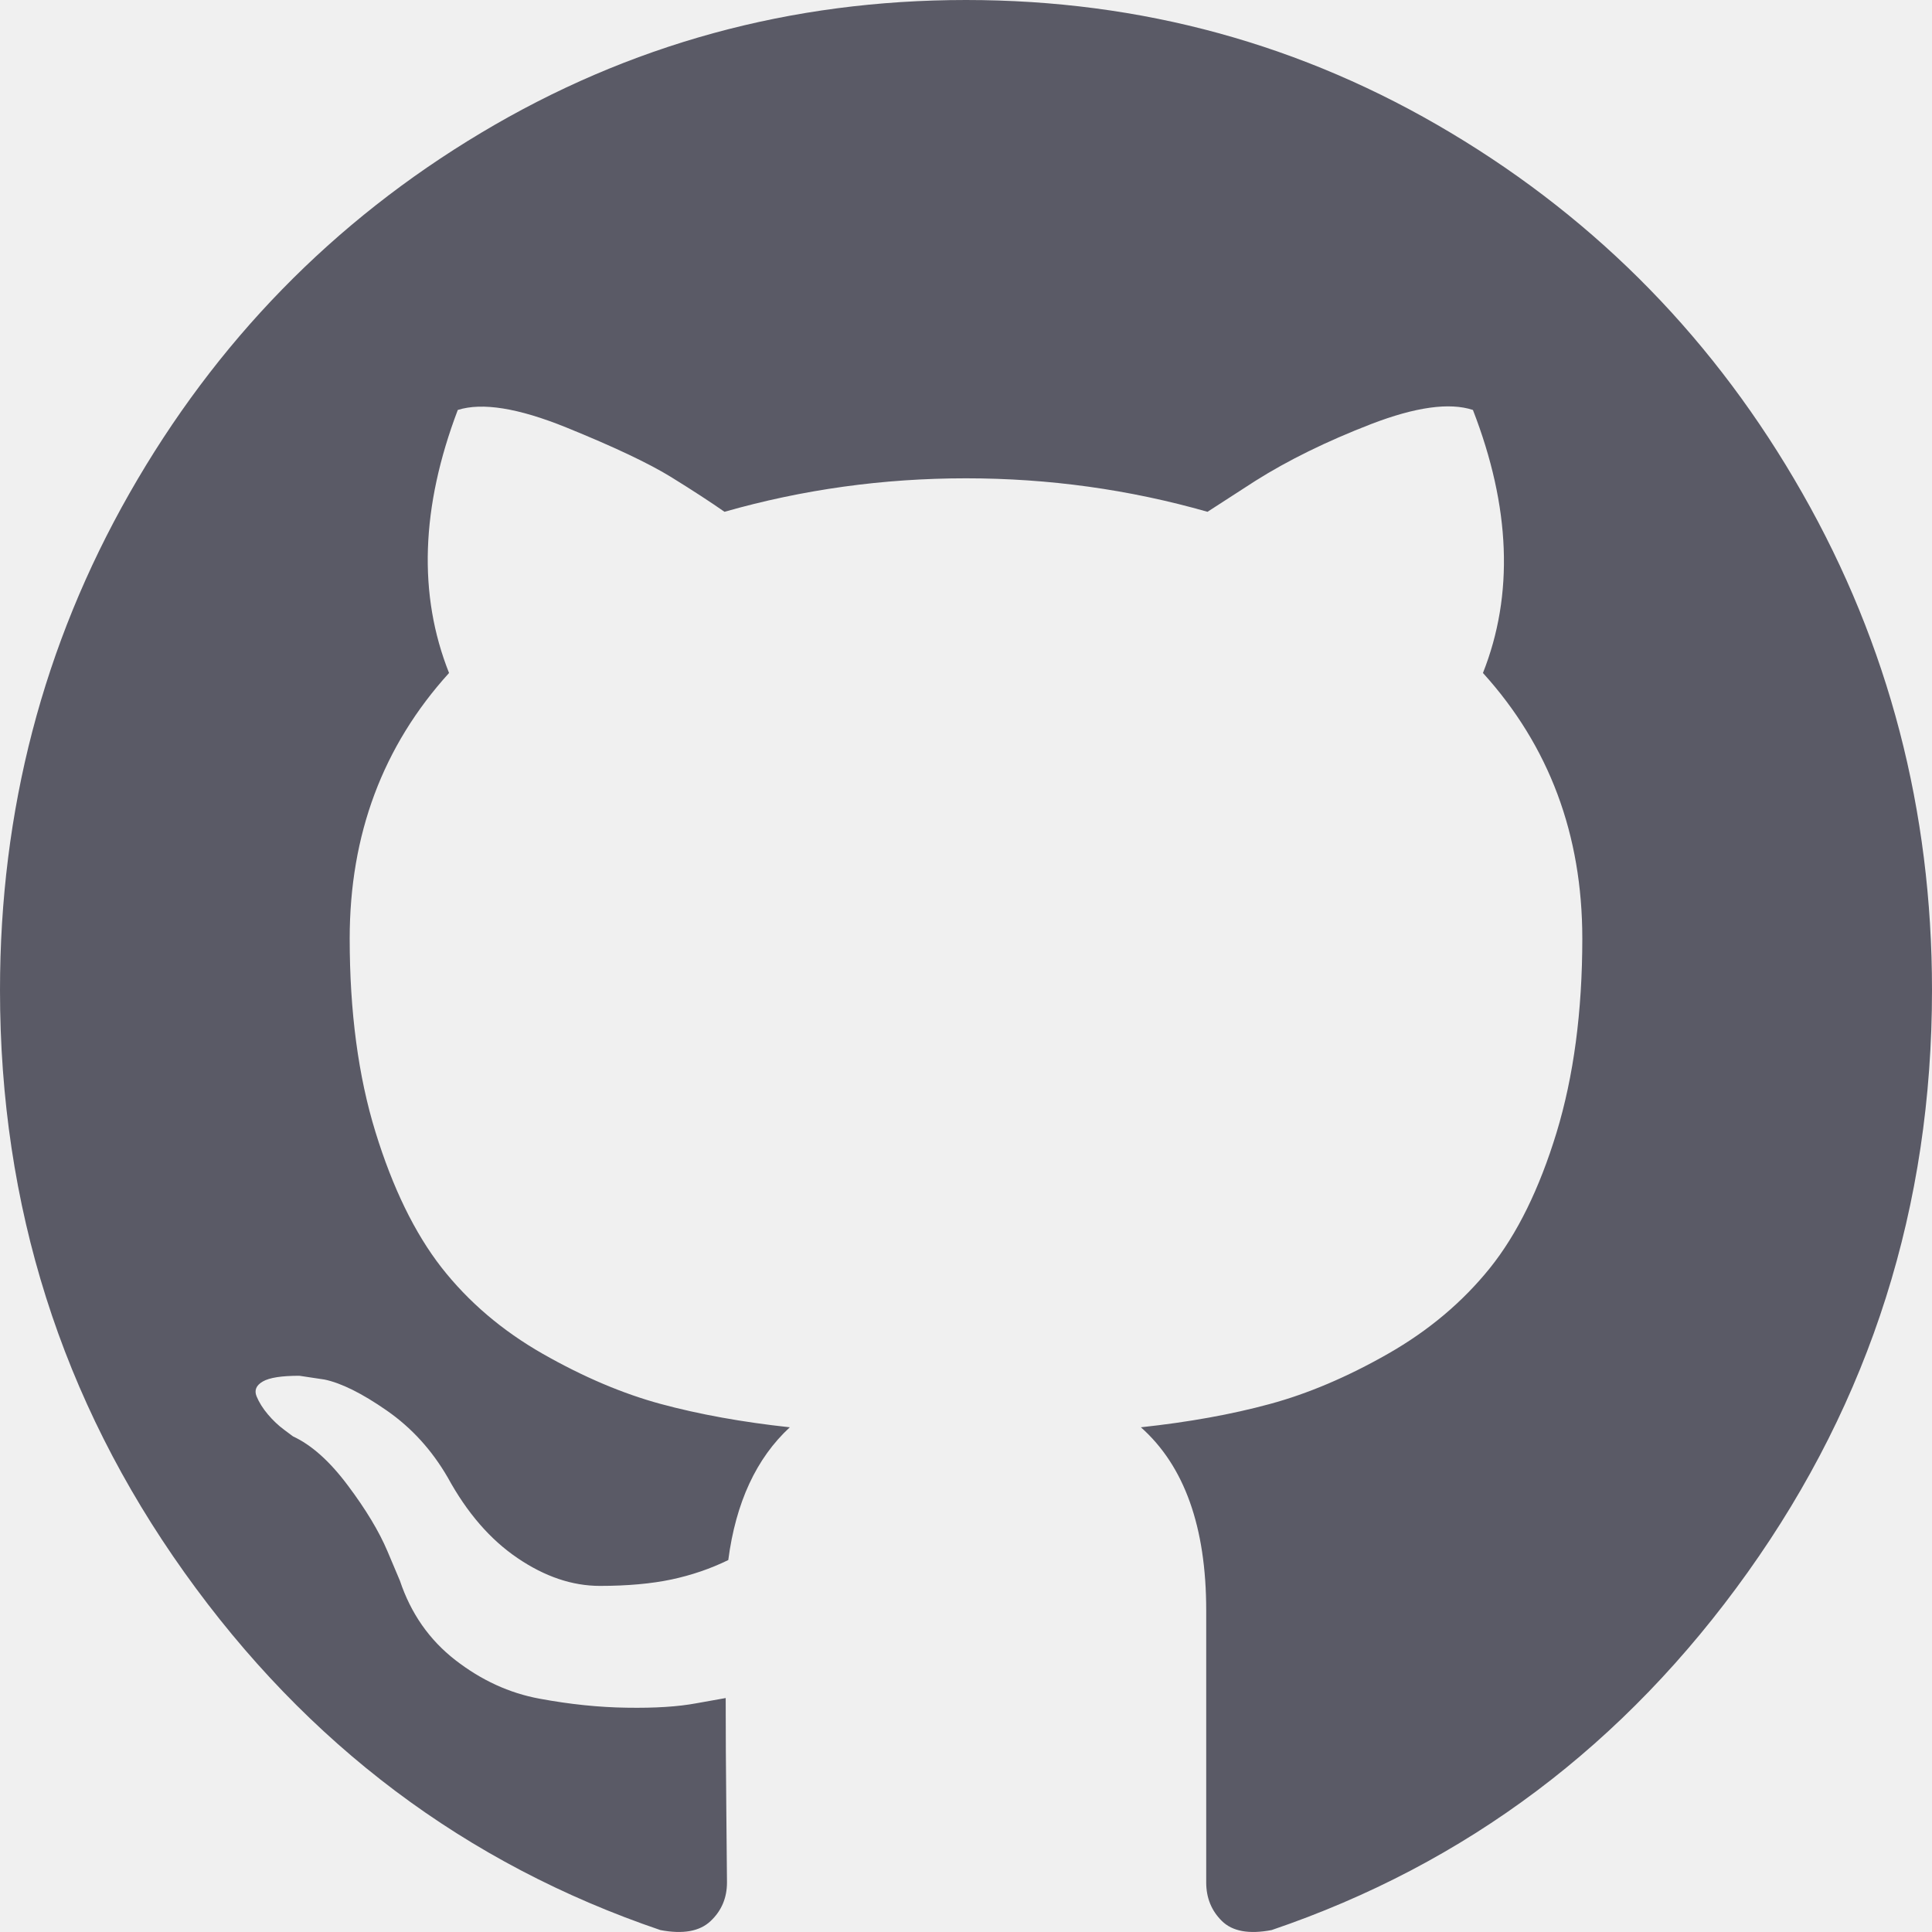
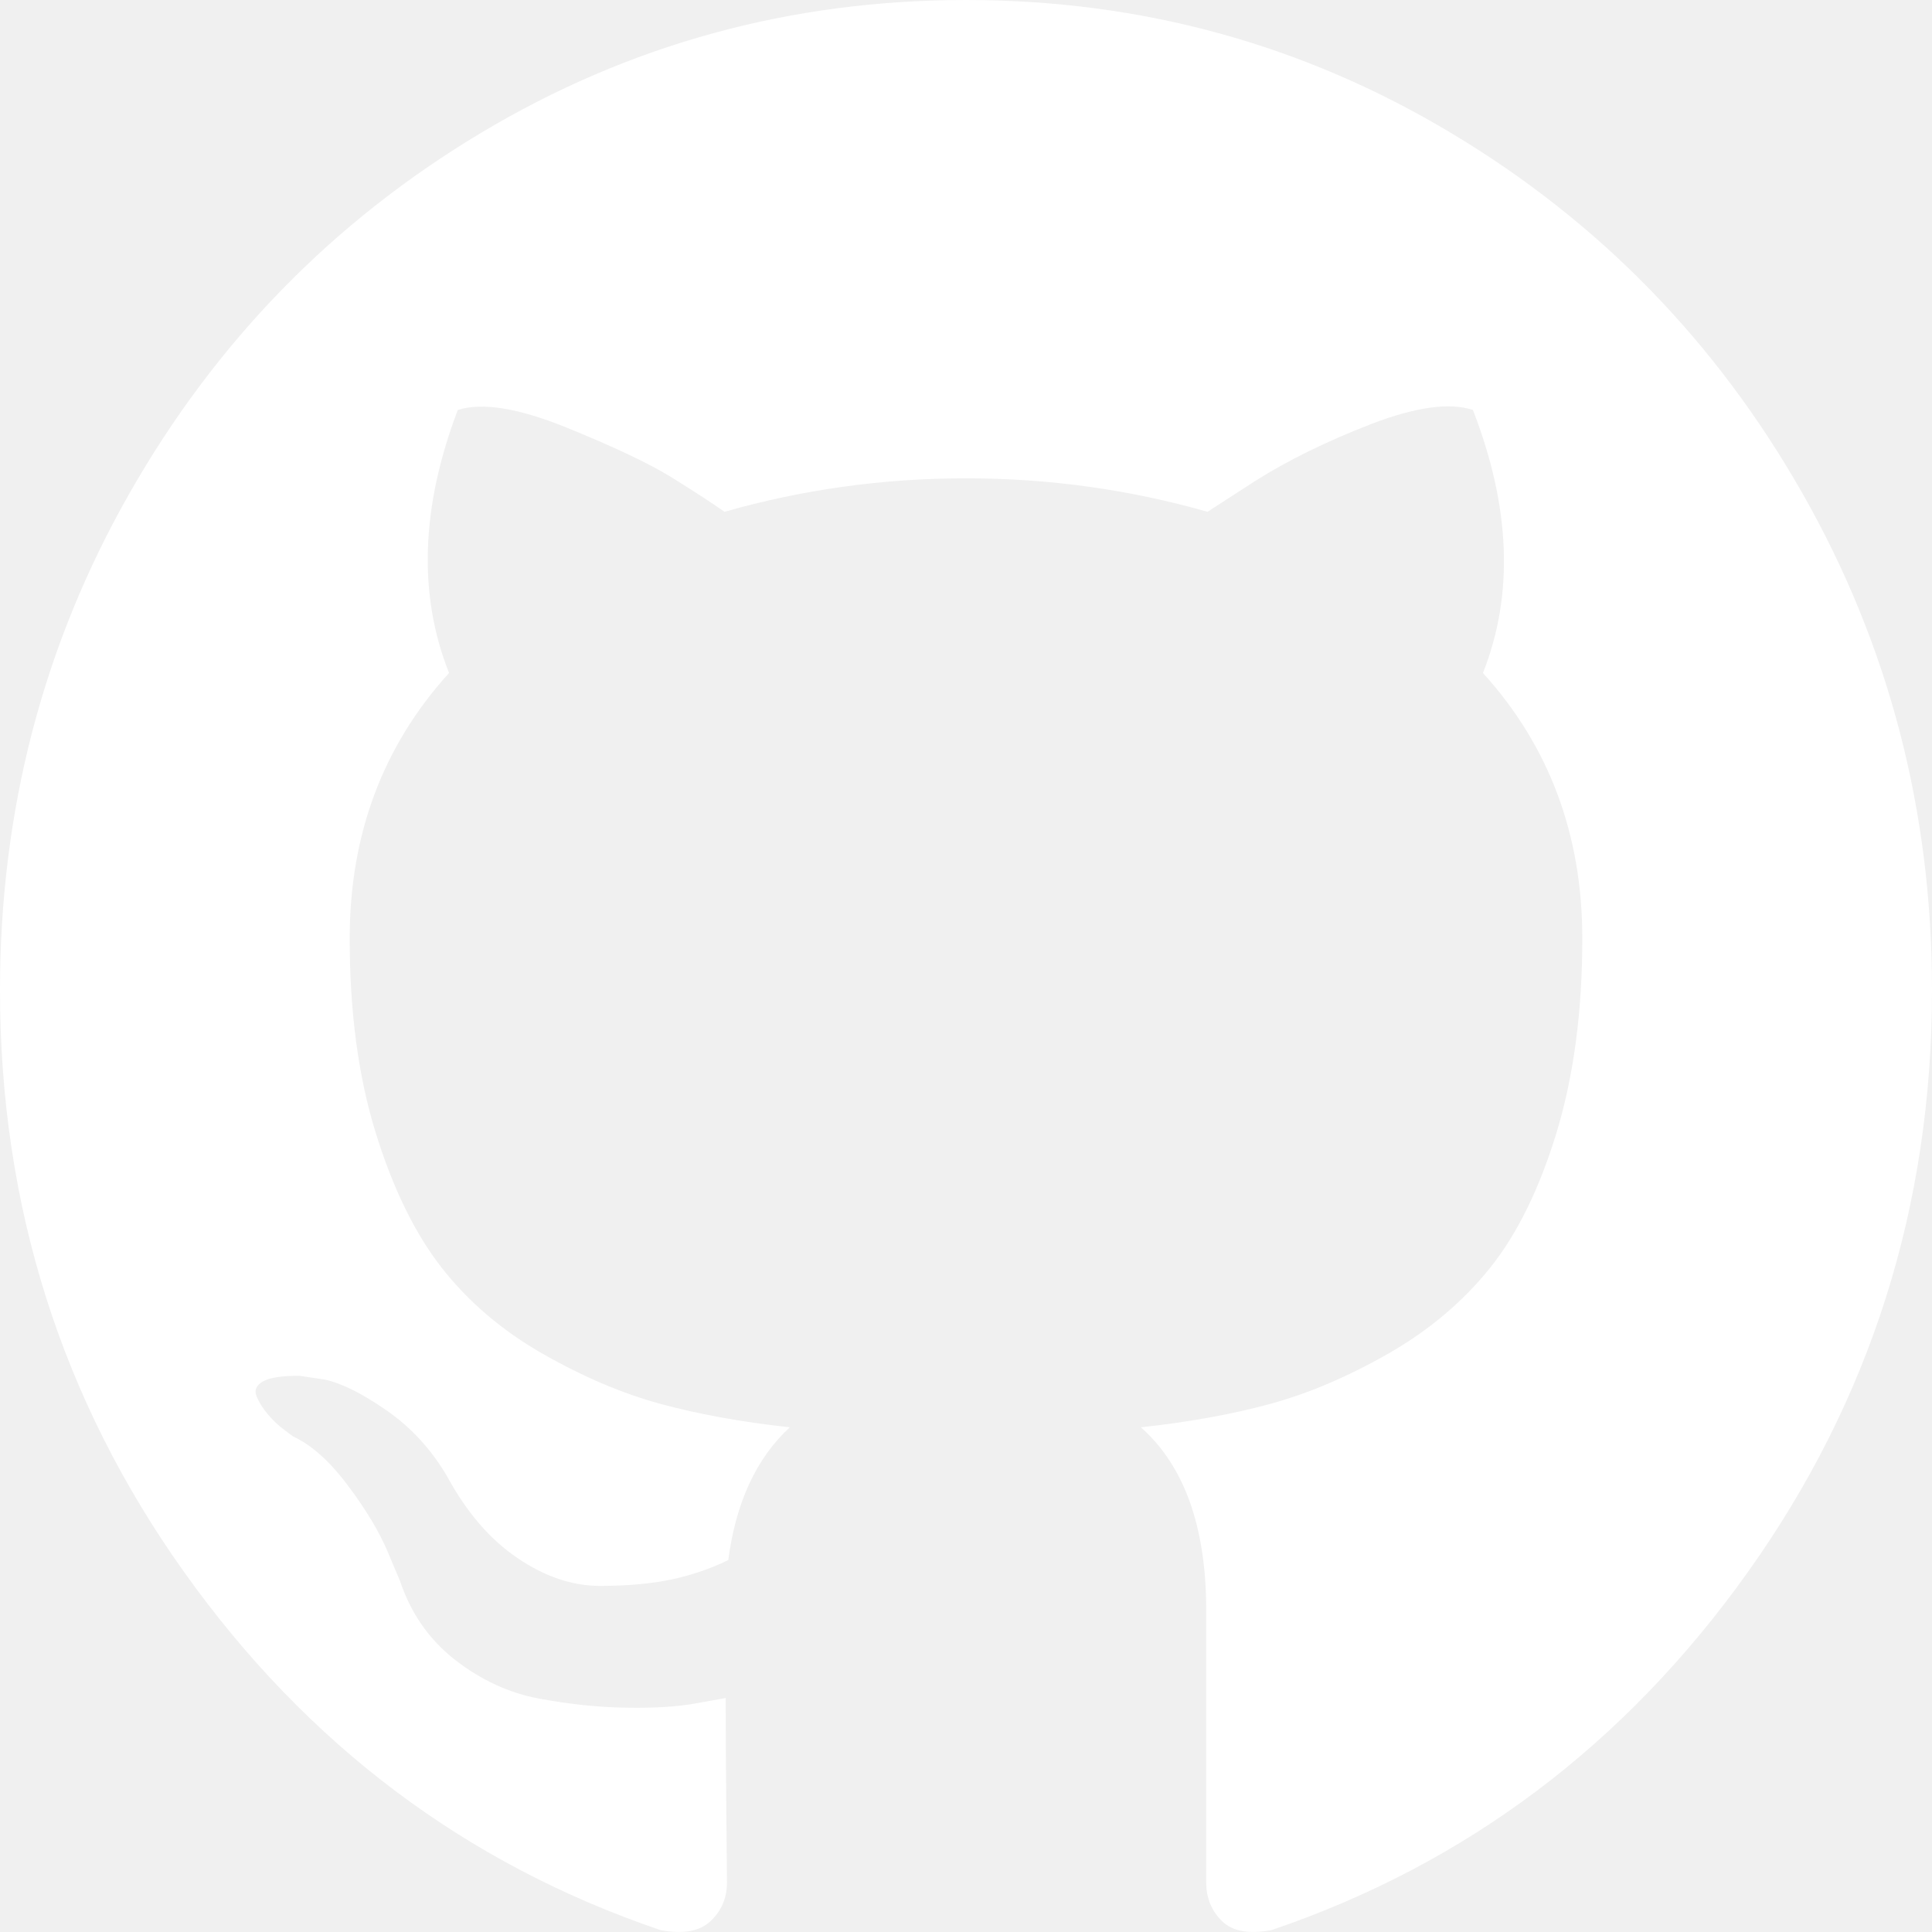
- <svg xmlns="http://www.w3.org/2000/svg" width="21" height="21" viewBox="0 0 21 21" fill="none">
-   <path d="M19.591 5.361C18.653 3.712 17.379 2.406 15.77 1.444C14.162 0.481 12.405 0 10.5 0C8.595 0 6.838 0.481 5.229 1.444C3.621 2.406 2.347 3.712 1.408 5.361C0.469 7.01 0 8.81 0 10.763C0 13.108 0.668 15.217 2.003 17.09C3.338 18.964 5.063 20.26 7.178 20.979C7.424 21.026 7.606 20.993 7.724 20.881C7.843 20.769 7.902 20.629 7.902 20.461C7.902 20.433 7.9 20.181 7.895 19.704C7.89 19.228 7.888 18.812 7.888 18.457L7.574 18.513C7.373 18.551 7.12 18.567 6.815 18.562C6.51 18.558 6.193 18.525 5.865 18.464C5.537 18.404 5.231 18.263 4.949 18.044C4.666 17.824 4.466 17.537 4.347 17.182L4.211 16.86C4.12 16.645 3.976 16.406 3.78 16.145C3.584 15.883 3.386 15.706 3.185 15.613L3.09 15.542C3.026 15.495 2.967 15.439 2.912 15.374C2.857 15.309 2.816 15.243 2.789 15.178C2.762 15.112 2.784 15.058 2.857 15.016C2.93 14.974 3.062 14.954 3.254 14.954L3.527 14.995C3.709 15.033 3.935 15.145 4.204 15.332C4.473 15.519 4.694 15.761 4.867 16.06C5.077 16.444 5.329 16.735 5.626 16.936C5.922 17.137 6.22 17.238 6.521 17.238C6.822 17.238 7.082 17.214 7.3 17.168C7.519 17.121 7.724 17.051 7.916 16.957C7.998 16.331 8.221 15.85 8.585 15.514C8.066 15.458 7.599 15.373 7.184 15.261C6.77 15.149 6.341 14.967 5.899 14.715C5.457 14.463 5.09 14.149 4.798 13.776C4.507 13.402 4.268 12.911 4.081 12.304C3.894 11.697 3.801 10.996 3.801 10.202C3.801 9.071 4.161 8.109 4.881 7.315C4.543 6.465 4.575 5.512 4.976 4.456C5.241 4.372 5.633 4.435 6.152 4.645C6.672 4.856 7.052 5.036 7.294 5.185C7.535 5.334 7.729 5.461 7.875 5.563C8.723 5.321 9.598 5.199 10.5 5.199C11.402 5.199 12.277 5.321 13.125 5.563L13.645 5.227C14 5.003 14.419 4.797 14.902 4.61C15.385 4.424 15.755 4.372 16.01 4.456C16.42 5.512 16.456 6.465 16.119 7.315C16.839 8.109 17.199 9.072 17.199 10.202C17.199 10.996 17.105 11.699 16.919 12.311C16.732 12.923 16.491 13.414 16.195 13.783C15.898 14.152 15.529 14.463 15.087 14.715C14.645 14.967 14.216 15.149 13.802 15.261C13.387 15.374 12.92 15.458 12.401 15.514C12.874 15.934 13.111 16.598 13.111 17.504V20.461C13.111 20.629 13.168 20.769 13.282 20.881C13.396 20.993 13.576 21.026 13.822 20.979C15.937 20.26 17.662 18.963 18.997 17.09C20.332 15.217 21 13.108 21 10.762C21 8.81 20.53 7.01 19.591 5.361Z" fill="#5A5A66" />
+ <svg xmlns="http://www.w3.org/2000/svg" width="21" height="21" viewBox="0 0 21 21" fill="none" version="1.1" id="svg4">
+   <defs id="defs8" />
+   <path d="M19.591 5.361C18.653 3.712 17.379 2.406 15.77 1.444C14.162 0.481 12.405 0 10.5 0C8.595 0 6.838 0.481 5.229 1.444C3.621 2.406 2.347 3.712 1.408 5.361C0.469 7.01 0 8.81 0 10.763C0 13.108 0.668 15.217 2.003 17.09C3.338 18.964 5.063 20.26 7.178 20.979C7.424 21.026 7.606 20.993 7.724 20.881C7.843 20.769 7.902 20.629 7.902 20.461C7.902 20.433 7.9 20.181 7.895 19.704C7.89 19.228 7.888 18.812 7.888 18.457L7.574 18.513C7.373 18.551 7.12 18.567 6.815 18.562C6.51 18.558 6.193 18.525 5.865 18.464C5.537 18.404 5.231 18.263 4.949 18.044C4.666 17.824 4.466 17.537 4.347 17.182L4.211 16.86C4.12 16.645 3.976 16.406 3.78 16.145C3.584 15.883 3.386 15.706 3.185 15.613L3.09 15.542C3.026 15.495 2.967 15.439 2.912 15.374C2.857 15.309 2.816 15.243 2.789 15.178C2.762 15.112 2.784 15.058 2.857 15.016C2.93 14.974 3.062 14.954 3.254 14.954L3.527 14.995C3.709 15.033 3.935 15.145 4.204 15.332C4.473 15.519 4.694 15.761 4.867 16.06C5.077 16.444 5.329 16.735 5.626 16.936C5.922 17.137 6.22 17.238 6.521 17.238C6.822 17.238 7.082 17.214 7.3 17.168C7.519 17.121 7.724 17.051 7.916 16.957C7.998 16.331 8.221 15.85 8.585 15.514C8.066 15.458 7.599 15.373 7.184 15.261C6.77 15.149 6.341 14.967 5.899 14.715C5.457 14.463 5.09 14.149 4.798 13.776C4.507 13.402 4.268 12.911 4.081 12.304C3.894 11.697 3.801 10.996 3.801 10.202C3.801 9.071 4.161 8.109 4.881 7.315C4.543 6.465 4.575 5.512 4.976 4.456C5.241 4.372 5.633 4.435 6.152 4.645C6.672 4.856 7.052 5.036 7.294 5.185C7.535 5.334 7.729 5.461 7.875 5.563C8.723 5.321 9.598 5.199 10.5 5.199C11.402 5.199 12.277 5.321 13.125 5.563L13.645 5.227C14 5.003 14.419 4.797 14.902 4.61C15.385 4.424 15.755 4.372 16.01 4.456C16.42 5.512 16.456 6.465 16.119 7.315C16.839 8.109 17.199 9.072 17.199 10.202C17.199 10.996 17.105 11.699 16.919 12.311C16.732 12.923 16.491 13.414 16.195 13.783C15.898 14.152 15.529 14.463 15.087 14.715C14.645 14.967 14.216 15.149 13.802 15.261C13.387 15.374 12.92 15.458 12.401 15.514C12.874 15.934 13.111 16.598 13.111 17.504V20.461C13.111 20.629 13.168 20.769 13.282 20.881C13.396 20.993 13.576 21.026 13.822 20.979C15.937 20.26 17.662 18.963 18.997 17.09C20.332 15.217 21 13.108 21 10.762C21 8.81 20.53 7.01 19.591 5.361Z" fill="#5A5A66" id="path2" style="fill:#ffffff" />
</svg>
